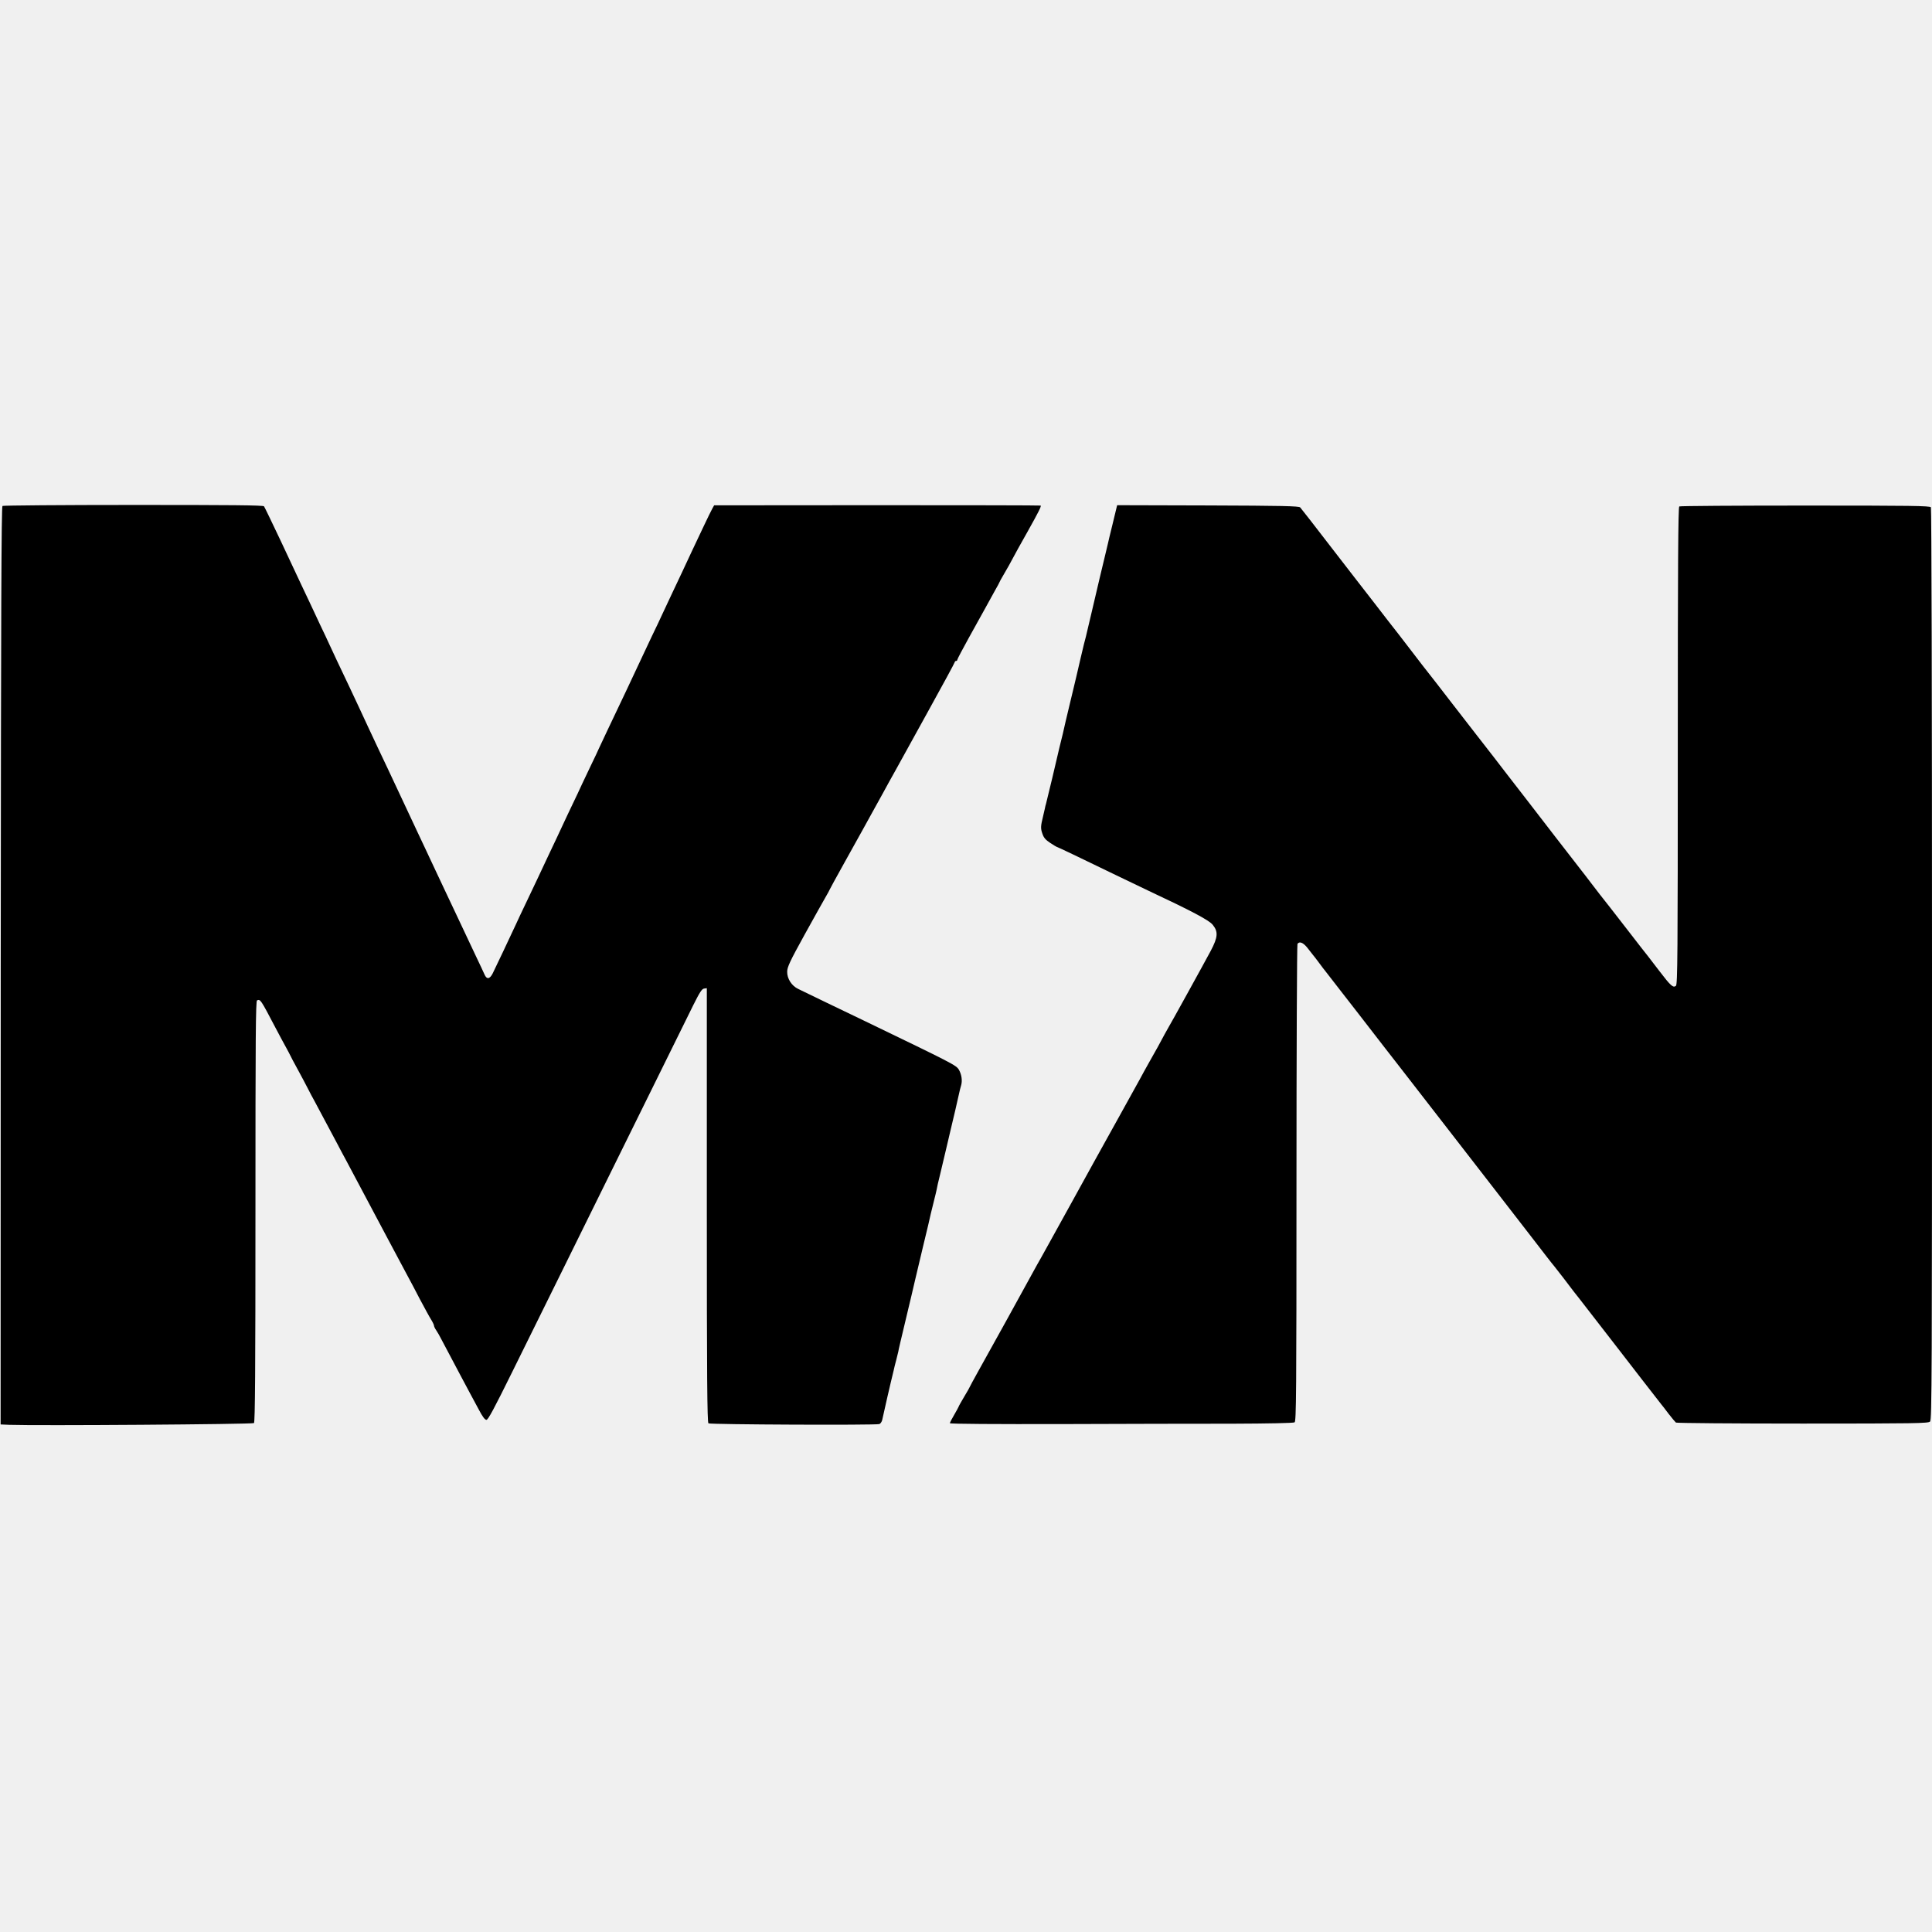
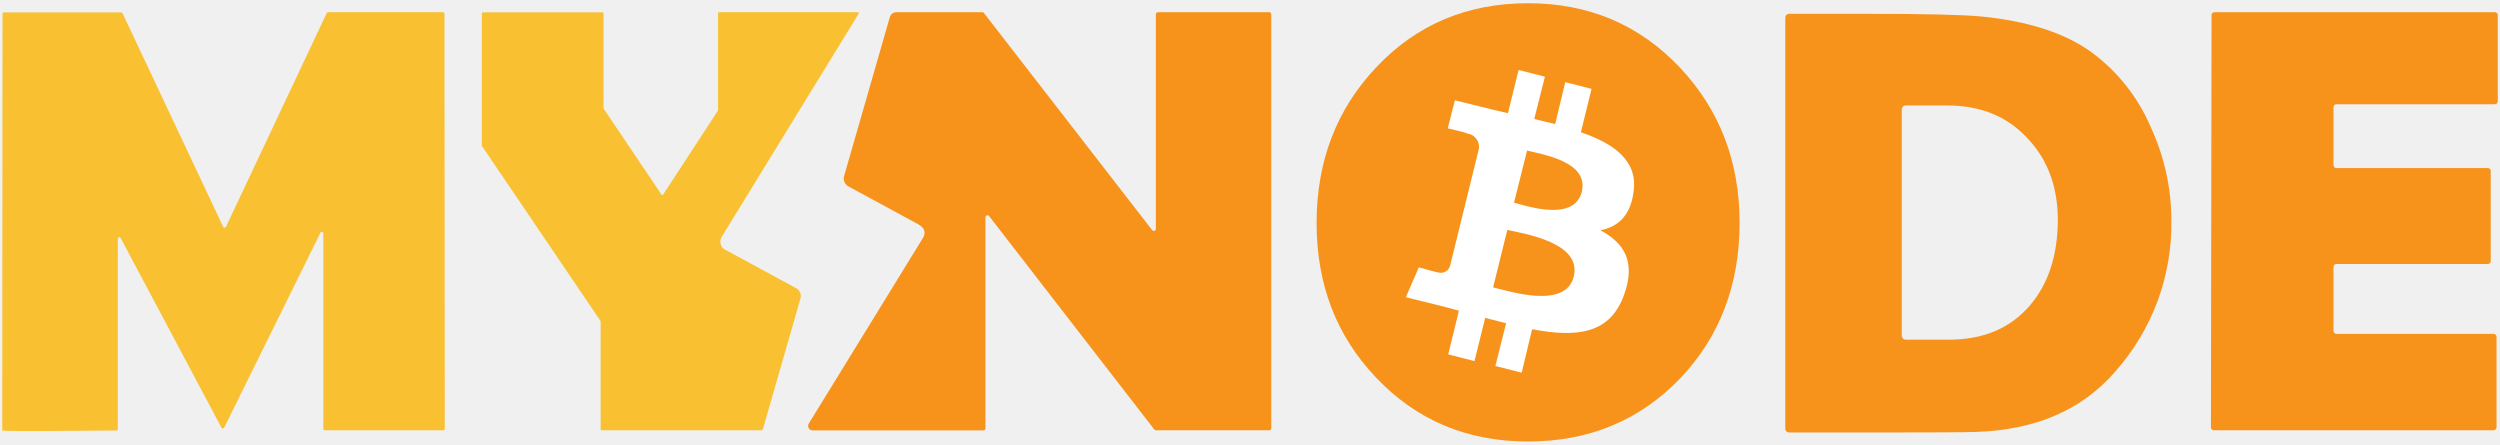
- <svg xmlns="http://www.w3.org/2000/svg" version="1.0" width="1558pt" height="1558pt" viewBox="0 0 1558 1558" preserveAspectRatio="xMidYMid meet">
-   <g transform="translate(0,1558) scale(0.1,-0.1)" fill="#000000" stroke="none">
-     <path d="M20 11500 c-9 -6 -12 -833 -14 -3707 l-1 -3700 70 -3 c223 -8 1957 4 1973 14 9 5 12 434 12 1706 0 1410 2 1699 13 1703 27 10 28 9 147 -218 35 -66 71 -134 81 -151 9 -17 21 -40 27 -50 18 -37 44 -86 83 -157 22 -40 53 -99 70 -132 17 -33 40 -78 53 -100 22 -40 96 -180 184 -345 24 -47 57 -107 72 -135 15 -27 53 -99 85 -160 32 -60 70 -132 85 -160 15 -27 53 -99 85 -160 32 -60 70 -132 85 -160 15 -27 51 -95 80 -150 29 -55 65 -122 80 -150 15 -27 58 -108 95 -180 38 -71 79 -147 92 -167 13 -21 23 -43 23 -49 0 -6 8 -23 18 -37 10 -15 29 -47 41 -72 13 -25 40 -76 61 -115 20 -38 61 -115 90 -170 29 -55 65 -122 80 -150 15 -27 47 -87 71 -132 30 -57 49 -83 62 -83 13 0 62 91 206 383 104 210 286 580 406 822 120 242 286 580 370 750 147 299 553 1121 686 1390 51 102 69 131 87 133 l22 3 0 -1749 c0 -1388 3 -1752 13 -1760 12 -10 1342 -16 1378 -6 9 3 19 17 23 32 9 41 37 165 41 182 14 63 47 200 52 220 3 14 7 30 8 35 2 6 7 28 13 50 6 22 13 51 16 65 4 24 13 61 77 330 17 69 43 181 59 250 16 69 45 192 65 274 20 82 38 157 40 166 5 25 34 149 50 210 8 30 16 66 19 80 2 14 13 63 25 110 11 47 34 144 51 215 17 72 32 137 34 145 15 58 68 290 72 310 3 14 9 39 14 55 12 39 5 89 -17 128 -22 37 -42 47 -763 395 -69 33 -208 100 -310 149 -102 50 -202 98 -223 108 -53 25 -90 83 -89 139 0 37 22 84 140 298 77 139 154 277 171 306 17 29 31 55 31 57 0 2 52 97 116 212 64 114 131 235 149 268 18 33 54 98 80 145 26 47 63 114 83 150 19 36 43 79 53 97 10 18 34 61 53 95 19 35 134 243 255 462 122 220 221 403 221 408 0 4 5 8 10 8 6 0 10 4 10 10 0 5 42 85 93 177 52 93 111 200 132 238 21 39 55 101 76 138 22 38 39 70 39 72 0 2 13 26 29 53 28 47 54 93 122 220 18 31 51 91 74 132 92 164 114 209 107 213 -4 2 -598 3 -1320 3 l-1313 -1 -14 -25 c-8 -14 -40 -79 -71 -145 -31 -66 -75 -158 -97 -205 -22 -47 -57 -121 -77 -165 -21 -44 -59 -125 -85 -180 -26 -55 -60 -127 -75 -160 -15 -33 -52 -112 -83 -175 -30 -63 -69 -146 -87 -185 -80 -171 -151 -322 -269 -569 -39 -82 -71 -150 -71 -151 0 -2 -34 -74 -76 -161 -42 -88 -85 -179 -96 -204 -12 -25 -48 -101 -81 -170 -32 -69 -72 -153 -87 -186 -16 -34 -48 -101 -71 -150 -23 -49 -61 -129 -84 -179 -23 -49 -66 -139 -95 -200 -29 -60 -65 -137 -80 -170 -49 -106 -169 -359 -187 -395 -24 -47 -48 -50 -66 -8 -8 18 -38 83 -67 143 -82 174 -115 243 -165 350 -26 55 -64 136 -85 180 -21 44 -57 121 -80 170 -23 50 -57 122 -75 160 -18 39 -51 108 -73 155 -89 190 -126 268 -157 335 -48 102 -106 227 -158 335 -25 52 -61 130 -81 173 -20 42 -52 112 -72 155 -20 42 -54 115 -76 162 -90 189 -132 278 -158 335 -15 33 -51 110 -80 170 -29 61 -65 138 -80 171 -16 34 -48 101 -71 150 -23 49 -98 208 -166 354 -69 146 -129 270 -134 277 -8 9 -267 11 -1053 11 -574 0 -1049 -4 -1056 -8z" />
-     <path d="M9009 11506 c0 -1 -2 -8 -4 -16 -2 -8 -18 -73 -35 -145 -18 -71 -33 -137 -35 -146 -2 -8 -10 -44 -19 -80 -21 -88 -77 -320 -81 -341 -2 -9 -17 -74 -34 -145 -17 -70 -33 -137 -35 -148 -2 -11 -13 -56 -25 -100 -11 -44 -22 -91 -25 -105 -6 -28 -6 -28 -36 -155 -12 -49 -23 -97 -25 -105 -2 -8 -15 -64 -30 -125 -14 -60 -28 -119 -31 -130 -4 -23 -41 -178 -51 -215 -8 -34 -5 -20 -57 -243 -26 -108 -49 -203 -51 -210 -2 -6 -7 -23 -9 -37 -3 -14 -10 -43 -15 -65 -19 -77 -20 -96 -5 -138 11 -33 26 -50 64 -75 27 -18 51 -32 53 -32 5 0 173 -80 482 -230 94 -45 206 -99 250 -120 352 -165 494 -240 524 -277 46 -56 43 -100 -15 -210 -50 -94 -328 -598 -344 -623 -5 -8 -18 -31 -28 -50 -26 -50 -77 -143 -127 -230 -23 -41 -58 -104 -77 -140 -40 -72 -46 -84 -180 -325 -52 -93 -109 -196 -126 -227 -18 -32 -45 -82 -61 -110 -16 -29 -96 -174 -178 -323 -82 -148 -167 -301 -188 -340 -21 -38 -49 -88 -61 -110 -13 -22 -43 -76 -67 -120 -62 -115 -363 -659 -441 -798 -36 -65 -66 -120 -66 -122 0 -2 -20 -38 -45 -79 -25 -42 -45 -78 -45 -81 0 -2 -16 -31 -35 -64 -19 -32 -35 -63 -35 -68 0 -6 370 -8 898 -7 493 2 1115 3 1382 3 287 1 491 5 500 11 13 8 15 234 15 1927 0 1055 4 1924 8 1931 15 23 45 12 79 -30 18 -24 37 -48 43 -55 14 -17 26 -32 60 -78 16 -22 35 -47 42 -55 7 -8 64 -82 128 -165 64 -82 127 -163 140 -180 42 -55 180 -232 205 -265 14 -18 77 -99 140 -180 63 -81 234 -302 380 -490 146 -188 302 -390 348 -449 105 -135 117 -151 322 -416 93 -121 175 -227 183 -235 7 -8 42 -53 78 -100 35 -46 69 -91 76 -100 6 -8 31 -40 55 -70 43 -55 259 -335 310 -400 49 -65 337 -435 345 -445 5 -5 31 -39 58 -75 28 -36 55 -68 60 -72 6 -4 465 -8 1022 -8 906 0 1013 2 1027 16 15 14 16 362 16 3687 0 2147 -4 3678 -9 3686 -8 12 -158 14 -1013 14 -553 0 -1010 -3 -1016 -7 -9 -5 -12 -471 -12 -1930 0 -1697 -2 -1925 -15 -1936 -22 -18 -42 -1 -134 120 -44 58 -84 110 -89 116 -5 5 -87 111 -183 235 -95 123 -178 229 -184 236 -12 15 -14 17 -95 123 -36 47 -70 92 -77 100 -18 23 -405 522 -433 560 -14 19 -43 56 -65 84 -22 28 -71 92 -110 142 -38 50 -146 190 -240 310 -93 120 -182 234 -197 254 -32 43 -224 289 -241 310 -6 8 -38 49 -69 90 -32 41 -86 111 -120 156 -35 44 -73 94 -86 110 -12 16 -64 83 -115 149 -52 66 -203 262 -337 435 -133 173 -248 321 -255 328 -10 11 -146 14 -744 16 -402 1 -731 2 -732 2z" />
-   </g>
+ <svg xmlns="http://www.w3.org/2000/svg" width="496.263" height="88.282" viewBox="2.869 0.359 496.263 88.282" fill="none">
+   <path d="M418 10.7C412.74 6.9 405.457 4.543 396.15 3.63C392.57 3.277 384.733 3.1 372.64 3.1H358C357.804 3.1 357.616 3.178 357.477 3.317C357.338 3.456 357.26 3.644 357.26 3.84V85.48C357.259 85.576 357.277 85.672 357.313 85.761C357.349 85.85 357.403 85.931 357.471 85.999C357.539 86.067 357.62 86.121 357.709 86.157C357.798 86.193 357.894 86.211 357.99 86.21H376.34C386.6 86.21 392.867 86.173 395.14 86.1C407 85.7 416.21 81.7 422.77 74.1C430.101 65.844 434.072 55.14 433.9 44.1C433.89 37.688 432.485 31.354 429.78 25.54C427.254 19.627 423.186 14.502 418 10.7ZM405.81 61C401.923 65.52 396.59 67.78 389.81 67.78H381.16C380.953 67.78 380.755 67.698 380.608 67.552C380.462 67.405 380.38 67.207 380.38 67V22.08C380.38 21.873 380.462 21.675 380.608 21.529C380.755 21.382 380.953 21.3 381.16 21.3H389.45C396.05 21.3 401.353 23.48 405.36 27.84C409.36 32.04 411.36 37.46 411.36 44.1C411.313 51.093 409.463 56.727 405.81 61Z" fill="#F7931A" />
+   <path d="M466.08 66.07V53.34C466.08 53.188 466.14 53.042 466.246 52.933C466.353 52.825 466.498 52.763 466.65 52.76H496.72C496.795 52.761 496.87 52.748 496.94 52.719C497.009 52.691 497.073 52.649 497.126 52.596C497.179 52.543 497.221 52.48 497.249 52.41C497.278 52.34 497.291 52.265 497.29 52.19V34.29C497.291 34.215 497.278 34.14 497.249 34.07C497.221 34.001 497.179 33.937 497.126 33.884C497.073 33.831 497.009 33.789 496.94 33.761C496.87 33.733 496.795 33.719 496.72 33.72H466.65C466.5 33.717 466.356 33.657 466.25 33.55C466.143 33.444 466.083 33.3 466.08 33.15V21.63C466.08 21.478 466.14 21.332 466.246 21.223C466.353 21.115 466.498 21.053 466.65 21.05H498.11C498.186 21.051 498.261 21.038 498.331 21.009C498.402 20.982 498.466 20.94 498.52 20.887C498.574 20.834 498.616 20.77 498.646 20.701C498.675 20.631 498.69 20.556 498.69 20.48V3.36C498.69 3.206 498.629 3.059 498.52 2.95C498.411 2.841 498.264 2.78 498.11 2.78H442.44C442.289 2.78 442.144 2.84 442.037 2.947C441.93 3.054 441.87 3.199 441.87 3.35L441.75 85.2C441.753 85.35 441.813 85.494 441.92 85.6C442.026 85.707 442.17 85.767 442.32 85.77H497.87C498.02 85.767 498.164 85.707 498.27 85.6C498.377 85.494 498.437 85.35 498.44 85.2V67.2C498.44 67.049 498.38 66.904 498.273 66.797C498.166 66.69 498.021 66.63 497.87 66.63H466.65C466.501 66.627 466.359 66.568 466.253 66.464C466.147 66.36 466.085 66.219 466.08 66.07Z" fill="#F7931A" />
+   <path d="M90.79 2.78H68C67.941 2.78 67.883 2.797 67.834 2.829C67.784 2.861 67.745 2.906 67.72 2.96L47.72 45.39C47.694 45.44 47.654 45.483 47.606 45.512C47.557 45.541 47.502 45.557 47.445 45.557C47.388 45.557 47.333 45.541 47.284 45.512C47.236 45.483 47.196 45.44 47.17 45.39L27.2 3C27.175 2.946 27.136 2.901 27.086 2.869C27.037 2.837 26.979 2.82 26.92 2.82H3.68C3.64 2.819 3.6 2.825 3.562 2.84C3.525 2.854 3.49 2.876 3.461 2.904C3.432 2.932 3.409 2.966 3.394 3.003C3.378 3.04 3.37 3.08 3.37 3.12C3.37 8.39 3.31 81.68 3.31 85.81C3.31 86.44 3.4 85.55 3.58 85.81C3.76 86.07 23.32 85.81 25.97 85.81C26.009 85.81 26.047 85.802 26.083 85.787C26.119 85.772 26.152 85.75 26.179 85.722C26.206 85.694 26.227 85.66 26.241 85.624C26.255 85.588 26.261 85.549 26.26 85.51V47.77C26.258 47.701 26.279 47.634 26.321 47.579C26.362 47.524 26.422 47.486 26.488 47.469C26.555 47.453 26.625 47.46 26.688 47.489C26.75 47.518 26.8 47.568 26.83 47.63L46.83 85.25C46.855 85.301 46.893 85.344 46.941 85.373C46.988 85.403 47.044 85.419 47.1 85.419C47.156 85.419 47.212 85.403 47.259 85.373C47.307 85.344 47.345 85.301 47.37 85.25L66.48 46.55C66.51 46.488 66.56 46.438 66.622 46.409C66.685 46.38 66.755 46.373 66.822 46.389C66.888 46.406 66.948 46.444 66.989 46.499C67.031 46.554 67.052 46.621 67.05 46.69V85.47C67.052 85.549 67.085 85.624 67.141 85.679C67.196 85.735 67.271 85.767 67.35 85.77H90.85C90.93 85.77 91.008 85.739 91.066 85.683C91.124 85.627 91.157 85.55 91.16 85.47L91.1 3.09C91.1 3.008 91.067 2.929 91.009 2.871C90.951 2.813 90.872 2.78 90.79 2.78Z" fill="#F9C132" />
+   <path d="M303.31 46.25C303.144 46.215 302.972 46.213 302.805 46.244C302.639 46.275 302.479 46.339 302.337 46.432C302.195 46.525 302.073 46.645 301.977 46.786C301.881 46.926 301.814 47.084 301.78 47.25L299.56 56.19C299.478 56.521 299.529 56.872 299.703 57.166C299.877 57.459 300.16 57.673 300.49 57.76C304.84 58.9 313.83 61.14 315.26 55.31C316.78 49.2 307.69 47.17 303.31 46.25Z" fill="#F7931A" />
+   <path d="M307.22 30.55C307.055 30.51 306.884 30.502 306.716 30.528C306.549 30.554 306.388 30.613 306.243 30.701C306.098 30.79 305.972 30.906 305.872 31.043C305.772 31.18 305.7 31.335 305.66 31.5L303.66 39.36C303.577 39.69 303.628 40.039 303.8 40.333C303.972 40.626 304.252 40.841 304.58 40.93C308.24 41.93 315.47 43.64 316.81 38.47C318.19 33.07 310.93 31.41 307.22 30.55Z" fill="#F7931A" />
+   <path d="M306.19 1C294.063 1 284 5.26 276 13.78C268.153 22.113 264.227 32.383 264.22 44.59C264.213 56.797 268.14 67.027 276 75.28C284 83.76 294.063 88 306.19 88C318.317 88 328.41 83.797 336.47 75.39C344.277 67.13 348.183 56.863 348.19 44.59C348.19 32.45 344.243 22.18 336.35 13.78C328.297 5.26 318.243 1 306.19 1Z" fill="#F7931A" />
+   <path d="M327.12 38.56C328.12 32.28 323.22 28.83 316.68 26.62L318.8 18L313.58 16.67L311.58 24.98C310.25 24.63 308.84 24.36 307.42 23.98L309.54 15.58L304.32 14.25L302.2 22.83C301.05 22.57 299.99 22.3 298.84 22.04L291.67 20.27L290.26 25.84C290.26 25.84 294.15 26.72 294.06 26.84C294.774 26.923 295.426 27.285 295.874 27.847C296.322 28.409 296.529 29.126 296.45 29.84L290.7 53.19C290.544 53.669 290.206 54.067 289.759 54.299C289.312 54.531 288.791 54.578 288.31 54.43C288.4 54.52 284.52 53.43 284.51 53.43L281.94 59.36L288.75 61.04C289.99 61.39 291.23 61.66 292.47 62.04L290.35 70.71L295.56 72.04L297.68 63.46C299.09 63.81 300.51 64.17 301.84 64.52L299.71 73.01L304.93 74.34L307 65.71C315.84 67.39 322.57 66.71 325.31 58.71C327.61 52.26 325.22 48.54 320.53 46.06C323.93 45.46 326.5 43.24 327.12 38.56ZM315.26 55.27C313.67 61.73 302.79 58.27 299.26 57.4L302.08 46C305.62 46.78 316.94 48.55 315.26 55.27ZM316.86 38.47C315.35 44.31 306.33 41.39 303.41 40.59L306 30.24C308.89 31 318.36 32.37 316.86 38.47Z" fill="white" />
+   <path d="M232.31 3.19V45.79C232.309 45.874 232.281 45.956 232.232 46.025C232.182 46.093 232.113 46.144 232.033 46.172C231.953 46.199 231.867 46.201 231.786 46.177C231.705 46.154 231.633 46.106 231.58 46.04L198.18 2.94C198.144 2.892 198.097 2.852 198.043 2.824C197.99 2.797 197.93 2.782 197.87 2.78C196.38 2.78 186.62 2.78 180.79 2.78C180.495 2.783 180.21 2.882 179.977 3.063C179.744 3.244 179.576 3.495 179.5 3.78L170.38 35.47C170.315 35.843 170.369 36.227 170.534 36.568C170.699 36.909 170.967 37.189 171.3 37.37L185.11 44.86C186.37 45.55 186.68 46.43 186.17 47.45L163.41 84.45C163.328 84.583 163.283 84.736 163.28 84.892C163.277 85.049 163.316 85.203 163.392 85.34C163.469 85.476 163.58 85.59 163.715 85.669C163.85 85.748 164.004 85.79 164.16 85.79H198.08C198.189 85.79 198.293 85.747 198.37 85.67C198.447 85.593 198.49 85.489 198.49 85.38V43.5C198.488 43.415 198.513 43.332 198.561 43.262C198.609 43.192 198.679 43.14 198.759 43.112C198.839 43.084 198.926 43.083 199.007 43.107C199.088 43.132 199.159 43.182 199.21 43.25L232 85.61C232.038 85.659 232.087 85.698 232.142 85.726C232.197 85.753 232.258 85.769 232.32 85.77H254.81C254.919 85.77 255.023 85.727 255.1 85.65C255.177 85.573 255.22 85.469 255.22 85.36V3.19C255.22 3.081 255.177 2.977 255.1 2.9C255.023 2.823 254.919 2.78 254.81 2.78H232.71C232.657 2.78 232.604 2.791 232.555 2.811C232.505 2.832 232.461 2.862 232.424 2.901C232.386 2.939 232.357 2.984 232.338 3.034C232.318 3.084 232.309 3.137 232.31 3.19Z" fill="#F7931A" />
+   <path d="M160.88 57.55L147.07 50.06C146.823 49.97 146.597 49.829 146.409 49.645C146.221 49.461 146.075 49.238 145.98 48.993C145.885 48.747 145.844 48.484 145.86 48.222C145.875 47.959 145.947 47.703 146.07 47.47L173.33 3.06C173.345 3.032 173.353 3 173.353 2.967C173.352 2.935 173.344 2.904 173.328 2.876C173.312 2.848 173.289 2.824 173.261 2.807C173.234 2.791 173.202 2.781 173.17 2.78H145.59C145.541 2.783 145.496 2.804 145.462 2.839C145.429 2.874 145.41 2.921 145.41 2.97V22.17C145.419 22.203 145.419 22.237 145.41 22.27L134.49 39C134.474 39.025 134.451 39.045 134.425 39.059C134.399 39.073 134.37 39.081 134.34 39.081C134.31 39.081 134.281 39.073 134.255 39.059C134.229 39.045 134.206 39.025 134.19 39L122.68 21.9C122.67 21.867 122.67 21.833 122.68 21.8V3C122.678 2.95 122.657 2.903 122.622 2.868C122.587 2.833 122.54 2.812 122.49 2.81H98.7C98.651 2.813 98.606 2.834 98.572 2.869C98.539 2.904 98.52 2.951 98.52 3V29.2C98.51 29.236 98.51 29.274 98.52 29.31L122.1 64.11C122.11 64.146 122.11 64.184 122.1 64.22V85.59C122.1 85.614 122.105 85.637 122.114 85.659C122.123 85.681 122.136 85.701 122.153 85.717C122.169 85.734 122.189 85.747 122.211 85.756C122.233 85.765 122.256 85.77 122.28 85.77H154C154.069 85.769 154.136 85.746 154.192 85.705C154.248 85.664 154.289 85.606 154.31 85.54L161.81 59.46C161.878 59.084 161.824 58.697 161.657 58.353C161.49 58.01 161.218 57.728 160.88 57.55Z" fill="#F9C132" />
</svg>
